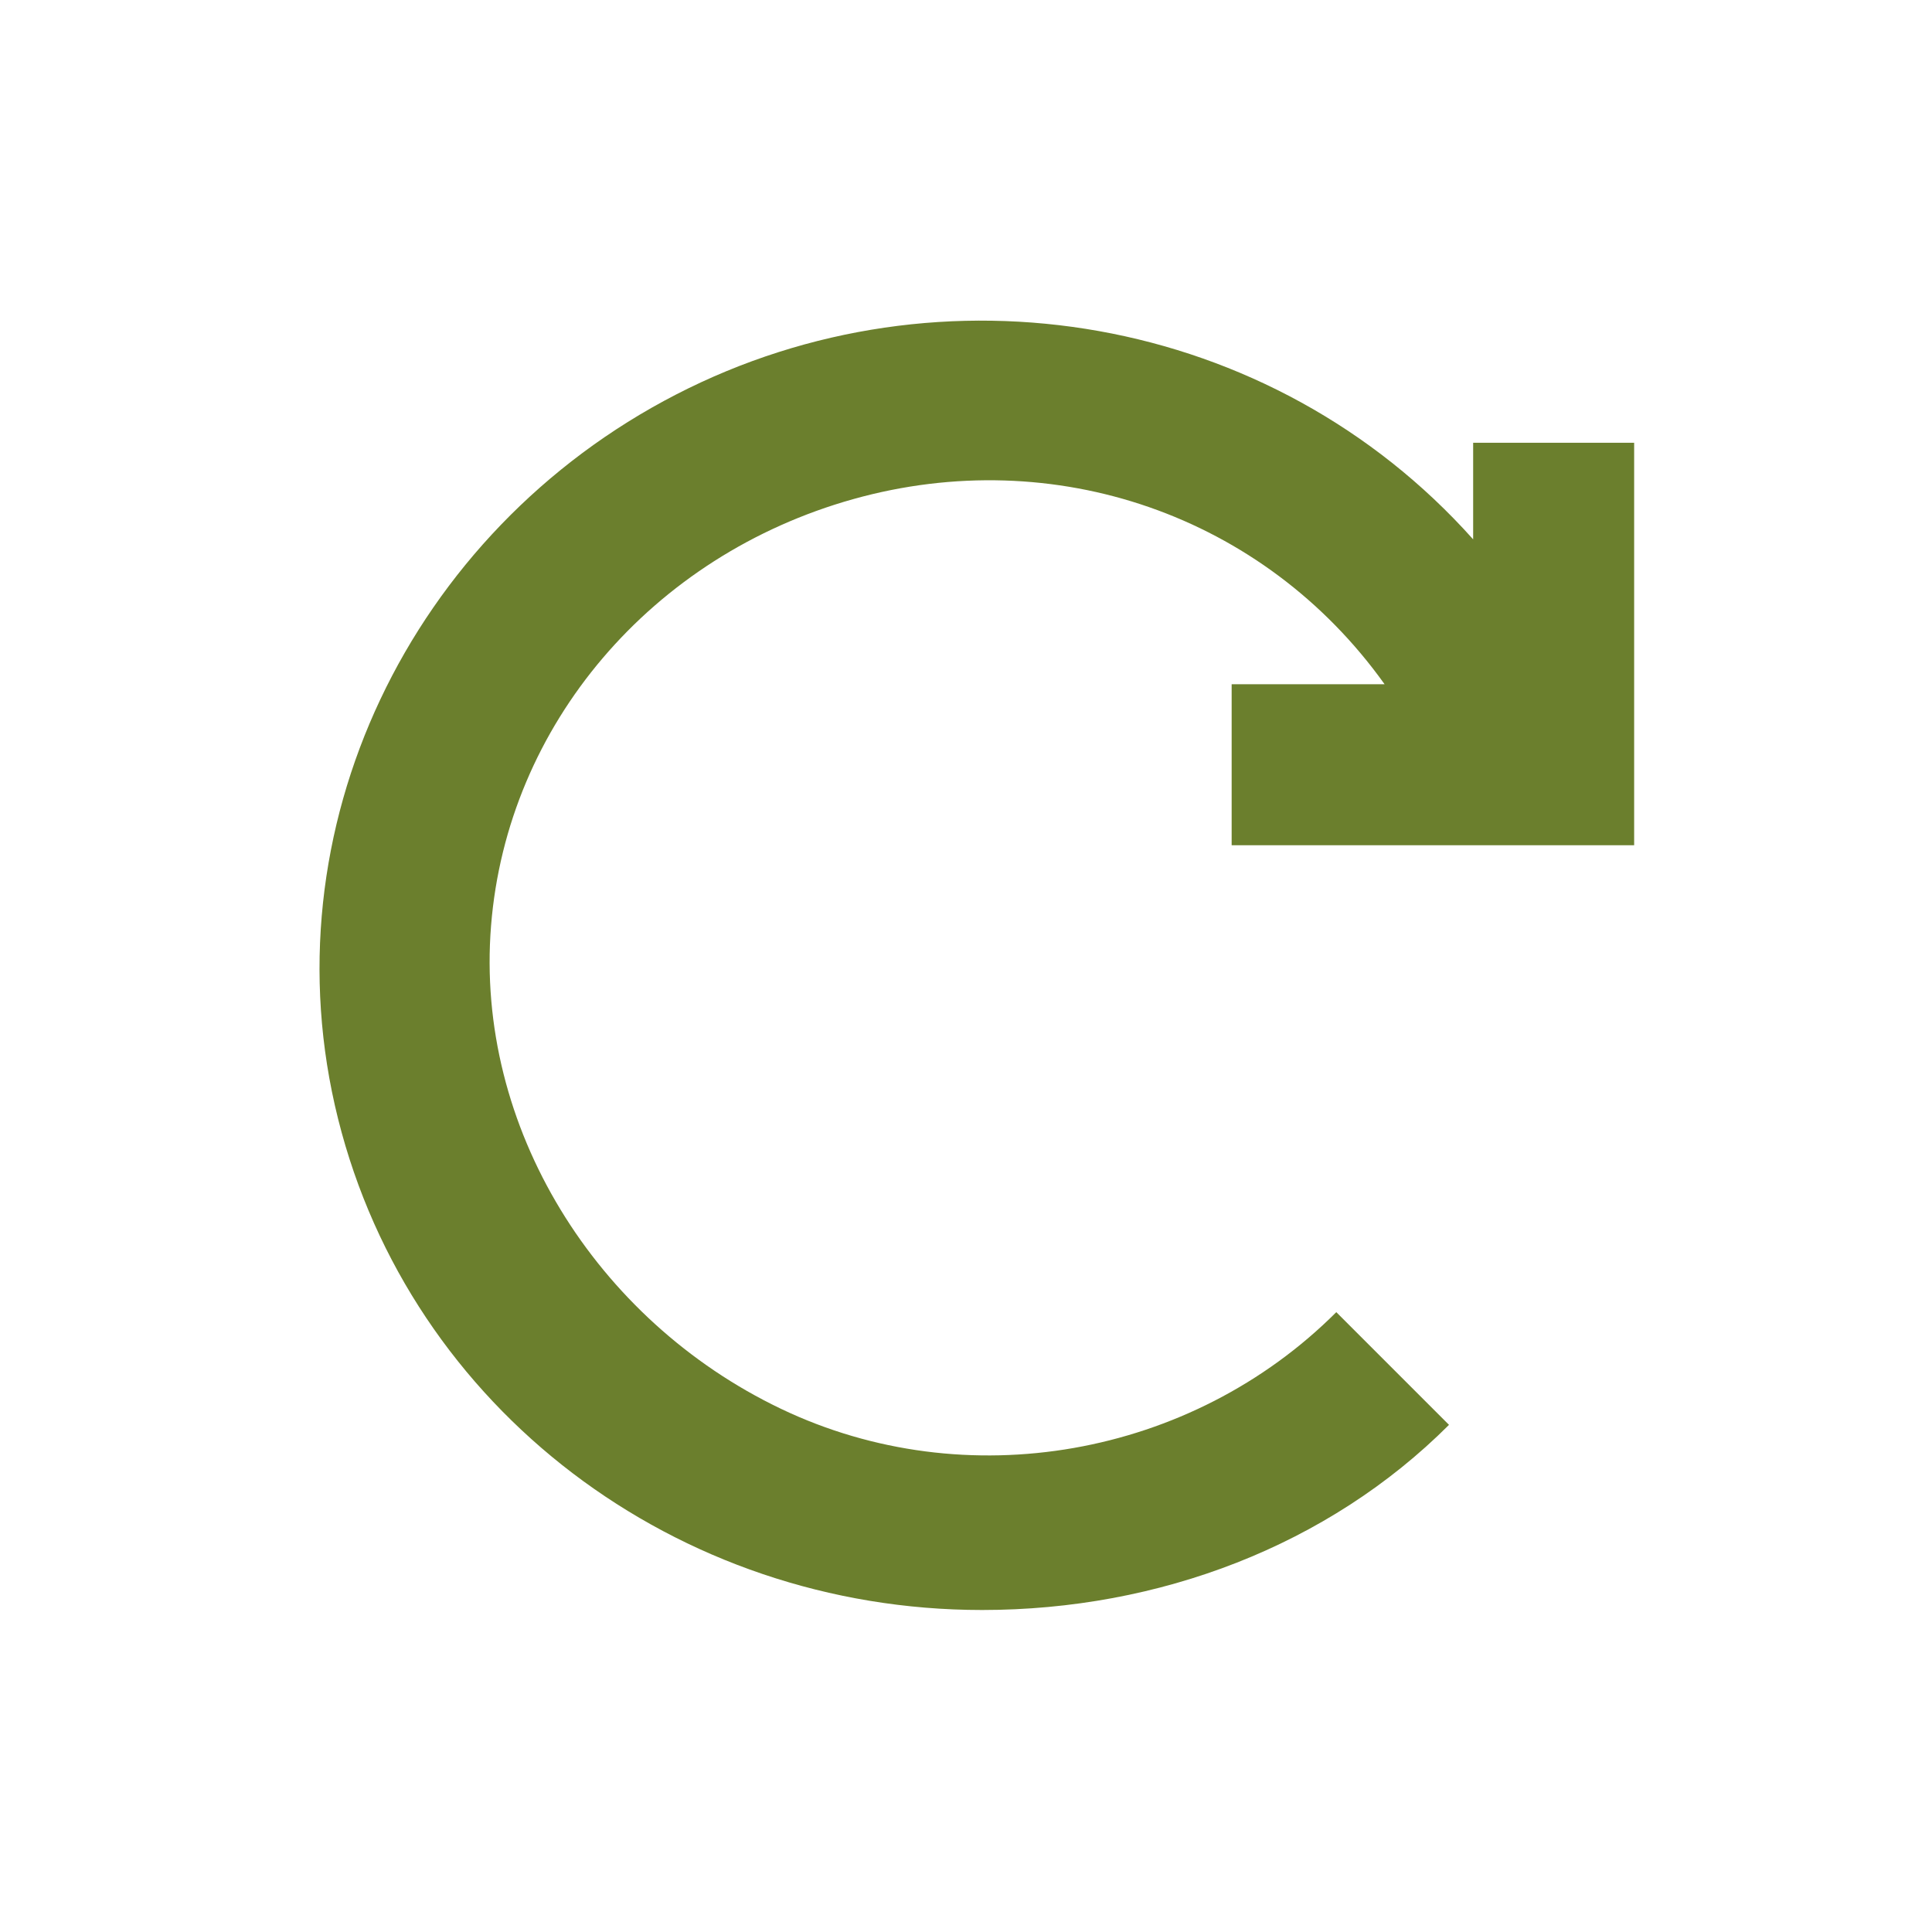
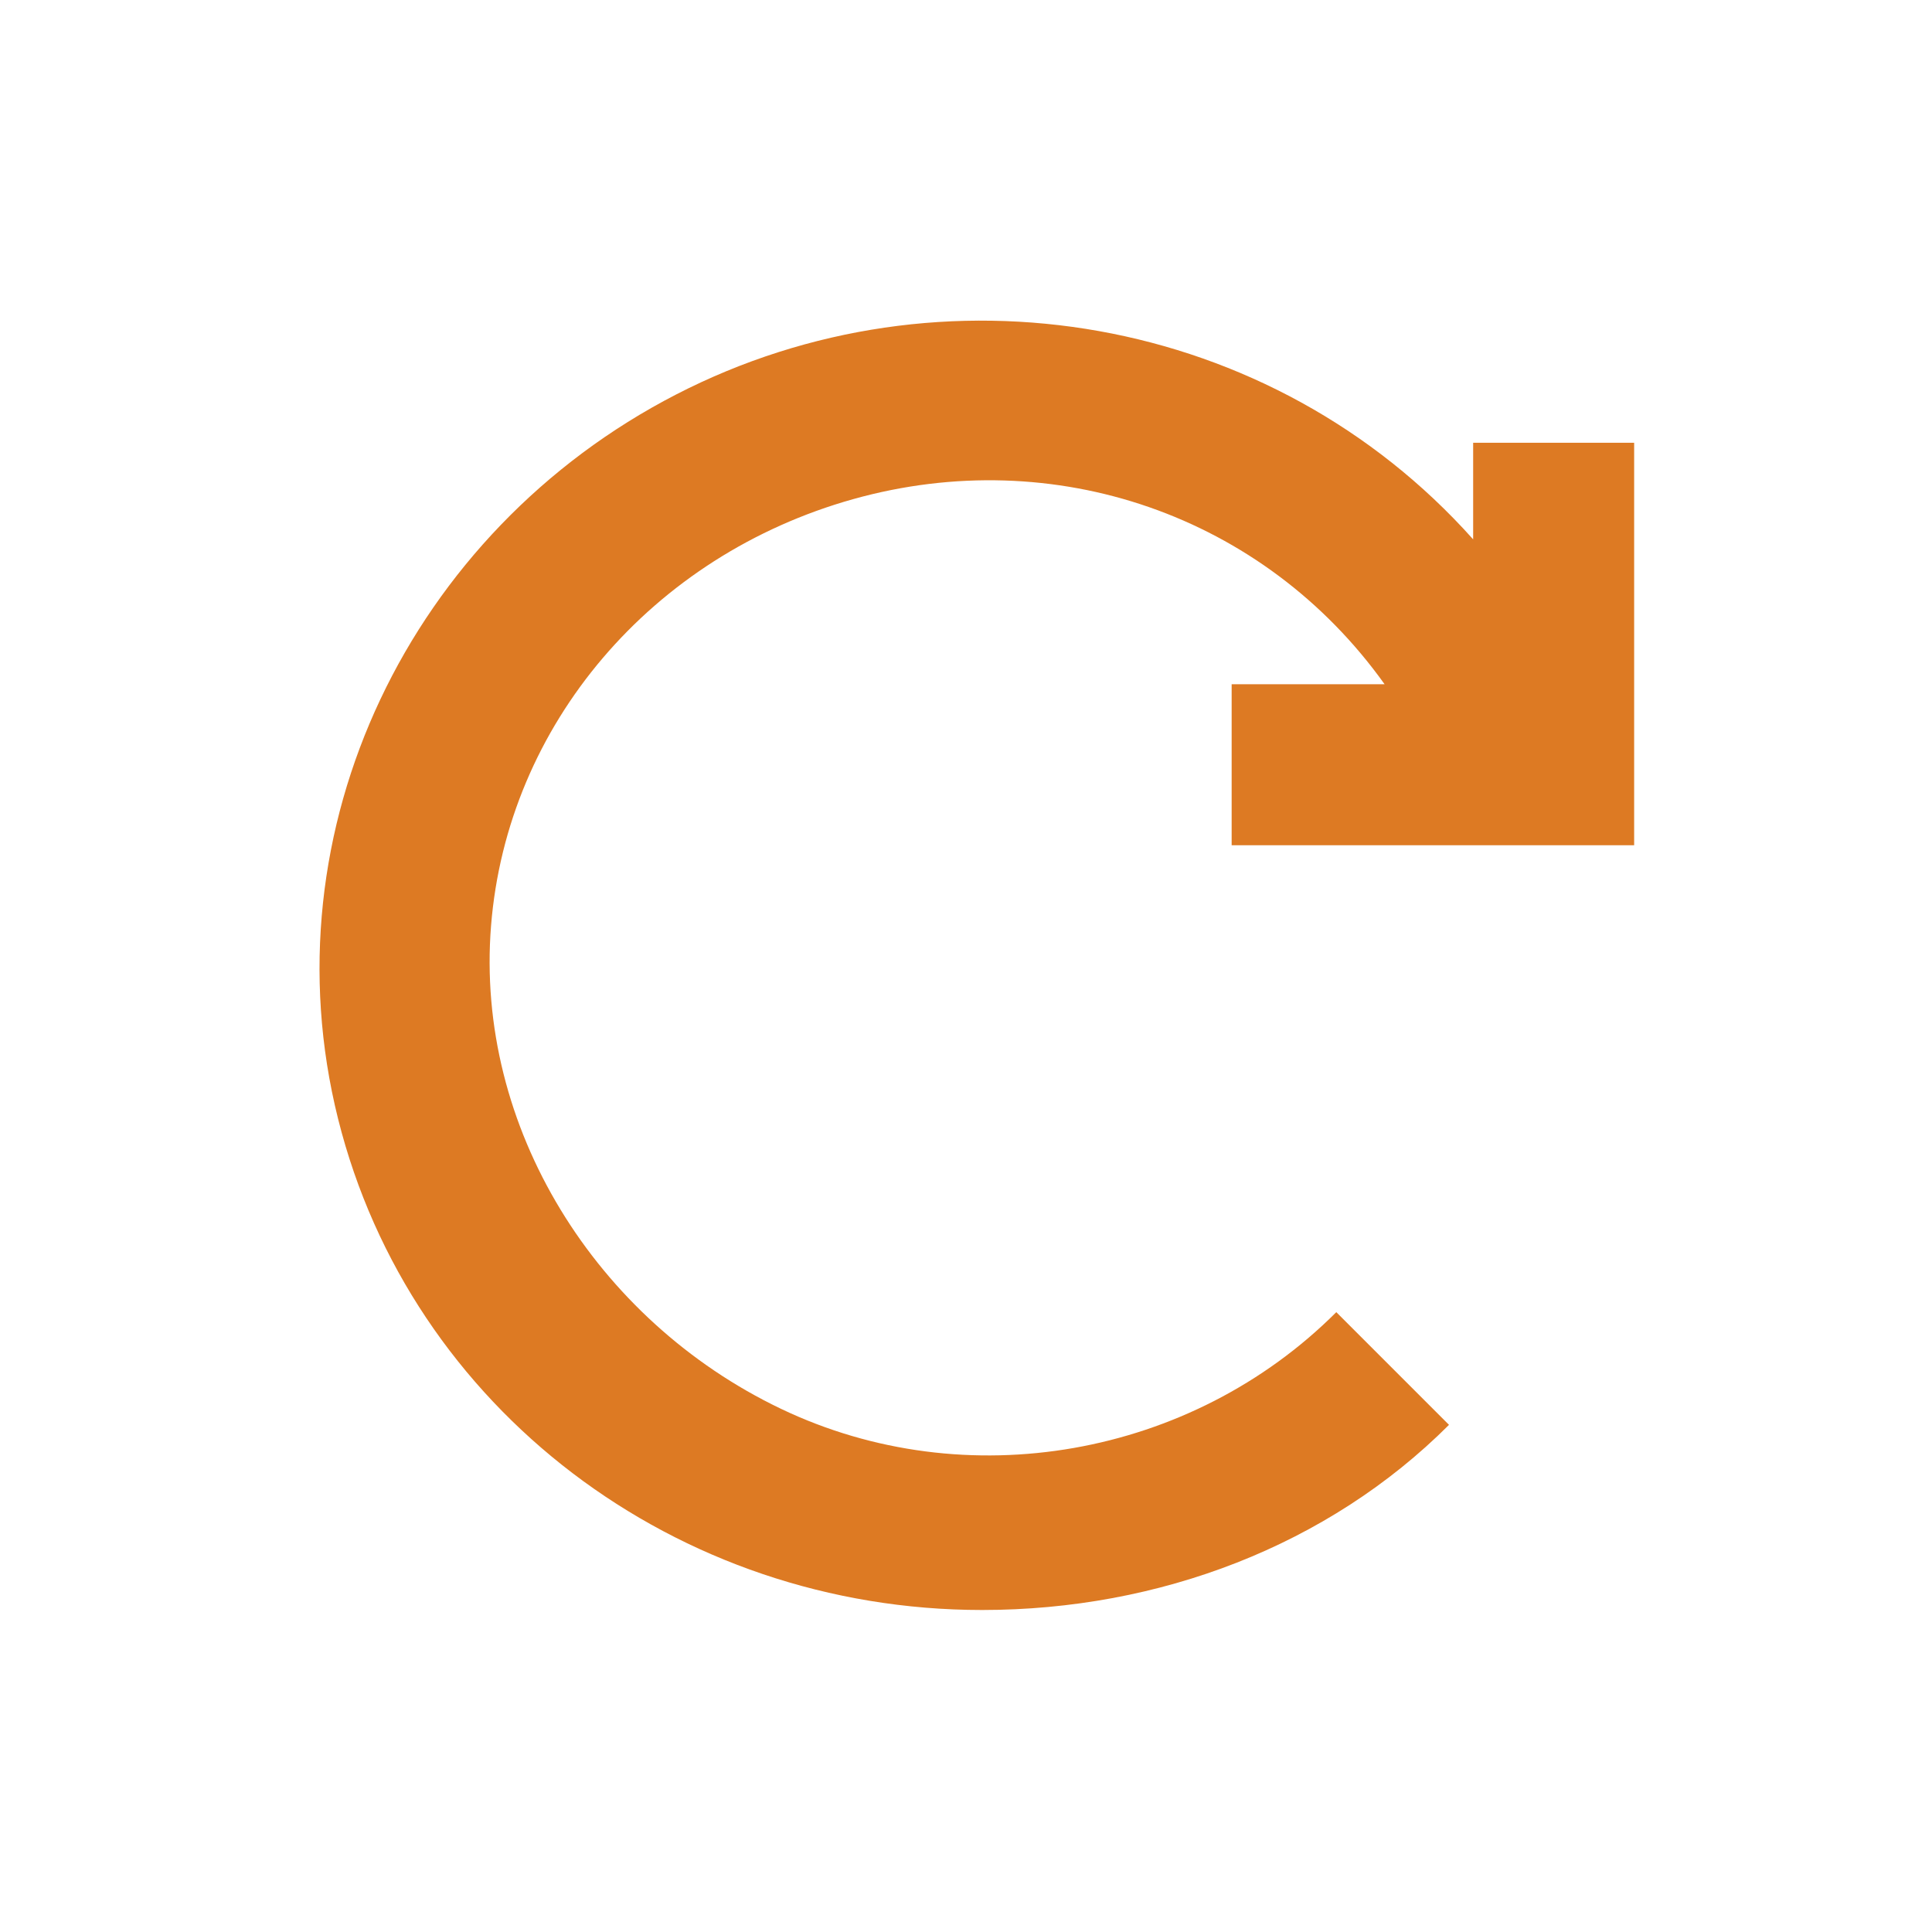
<svg xmlns="http://www.w3.org/2000/svg" version="1.1" id="svg10" x="0px" y="0px" viewBox="0 0 24 24" style="enable-background:new 0 0 24 24;" xml:space="preserve">
  <style type="text/css">
	.st0{fill:none;}
- 	.st1{fill:#6b7f2d;}
+ 	.st1{fill:#dd7a23;}
</style>
  <g id="Artboard">
    <g id="ic-update" transform="translate(2, 2)">
      <polygon id="Rectangle_4642" class="st0" points="0,0 20,0 20,20 0,20   " />
      <path id="Path_18962" class="st1" d="M13.2,8.5h5.1v-5h-2v1.2c-2.5-2.8-6.6-3.5-9.9-1.8    s-5.1,5.4-4.2,9s4.2,6.1,8,6.1c2.2,0,4.3-0.8,5.8-2.3l-1.4-1.4c-1.8,1.8-4.6,2.3-6.9,1.2s-3.8-3.5-3.6-6s2-4.6,4.5-5.3    s5.1,0.2,6.6,2.3h-1.9v2H13.2z" />
    </g>
  </g>
</svg>
